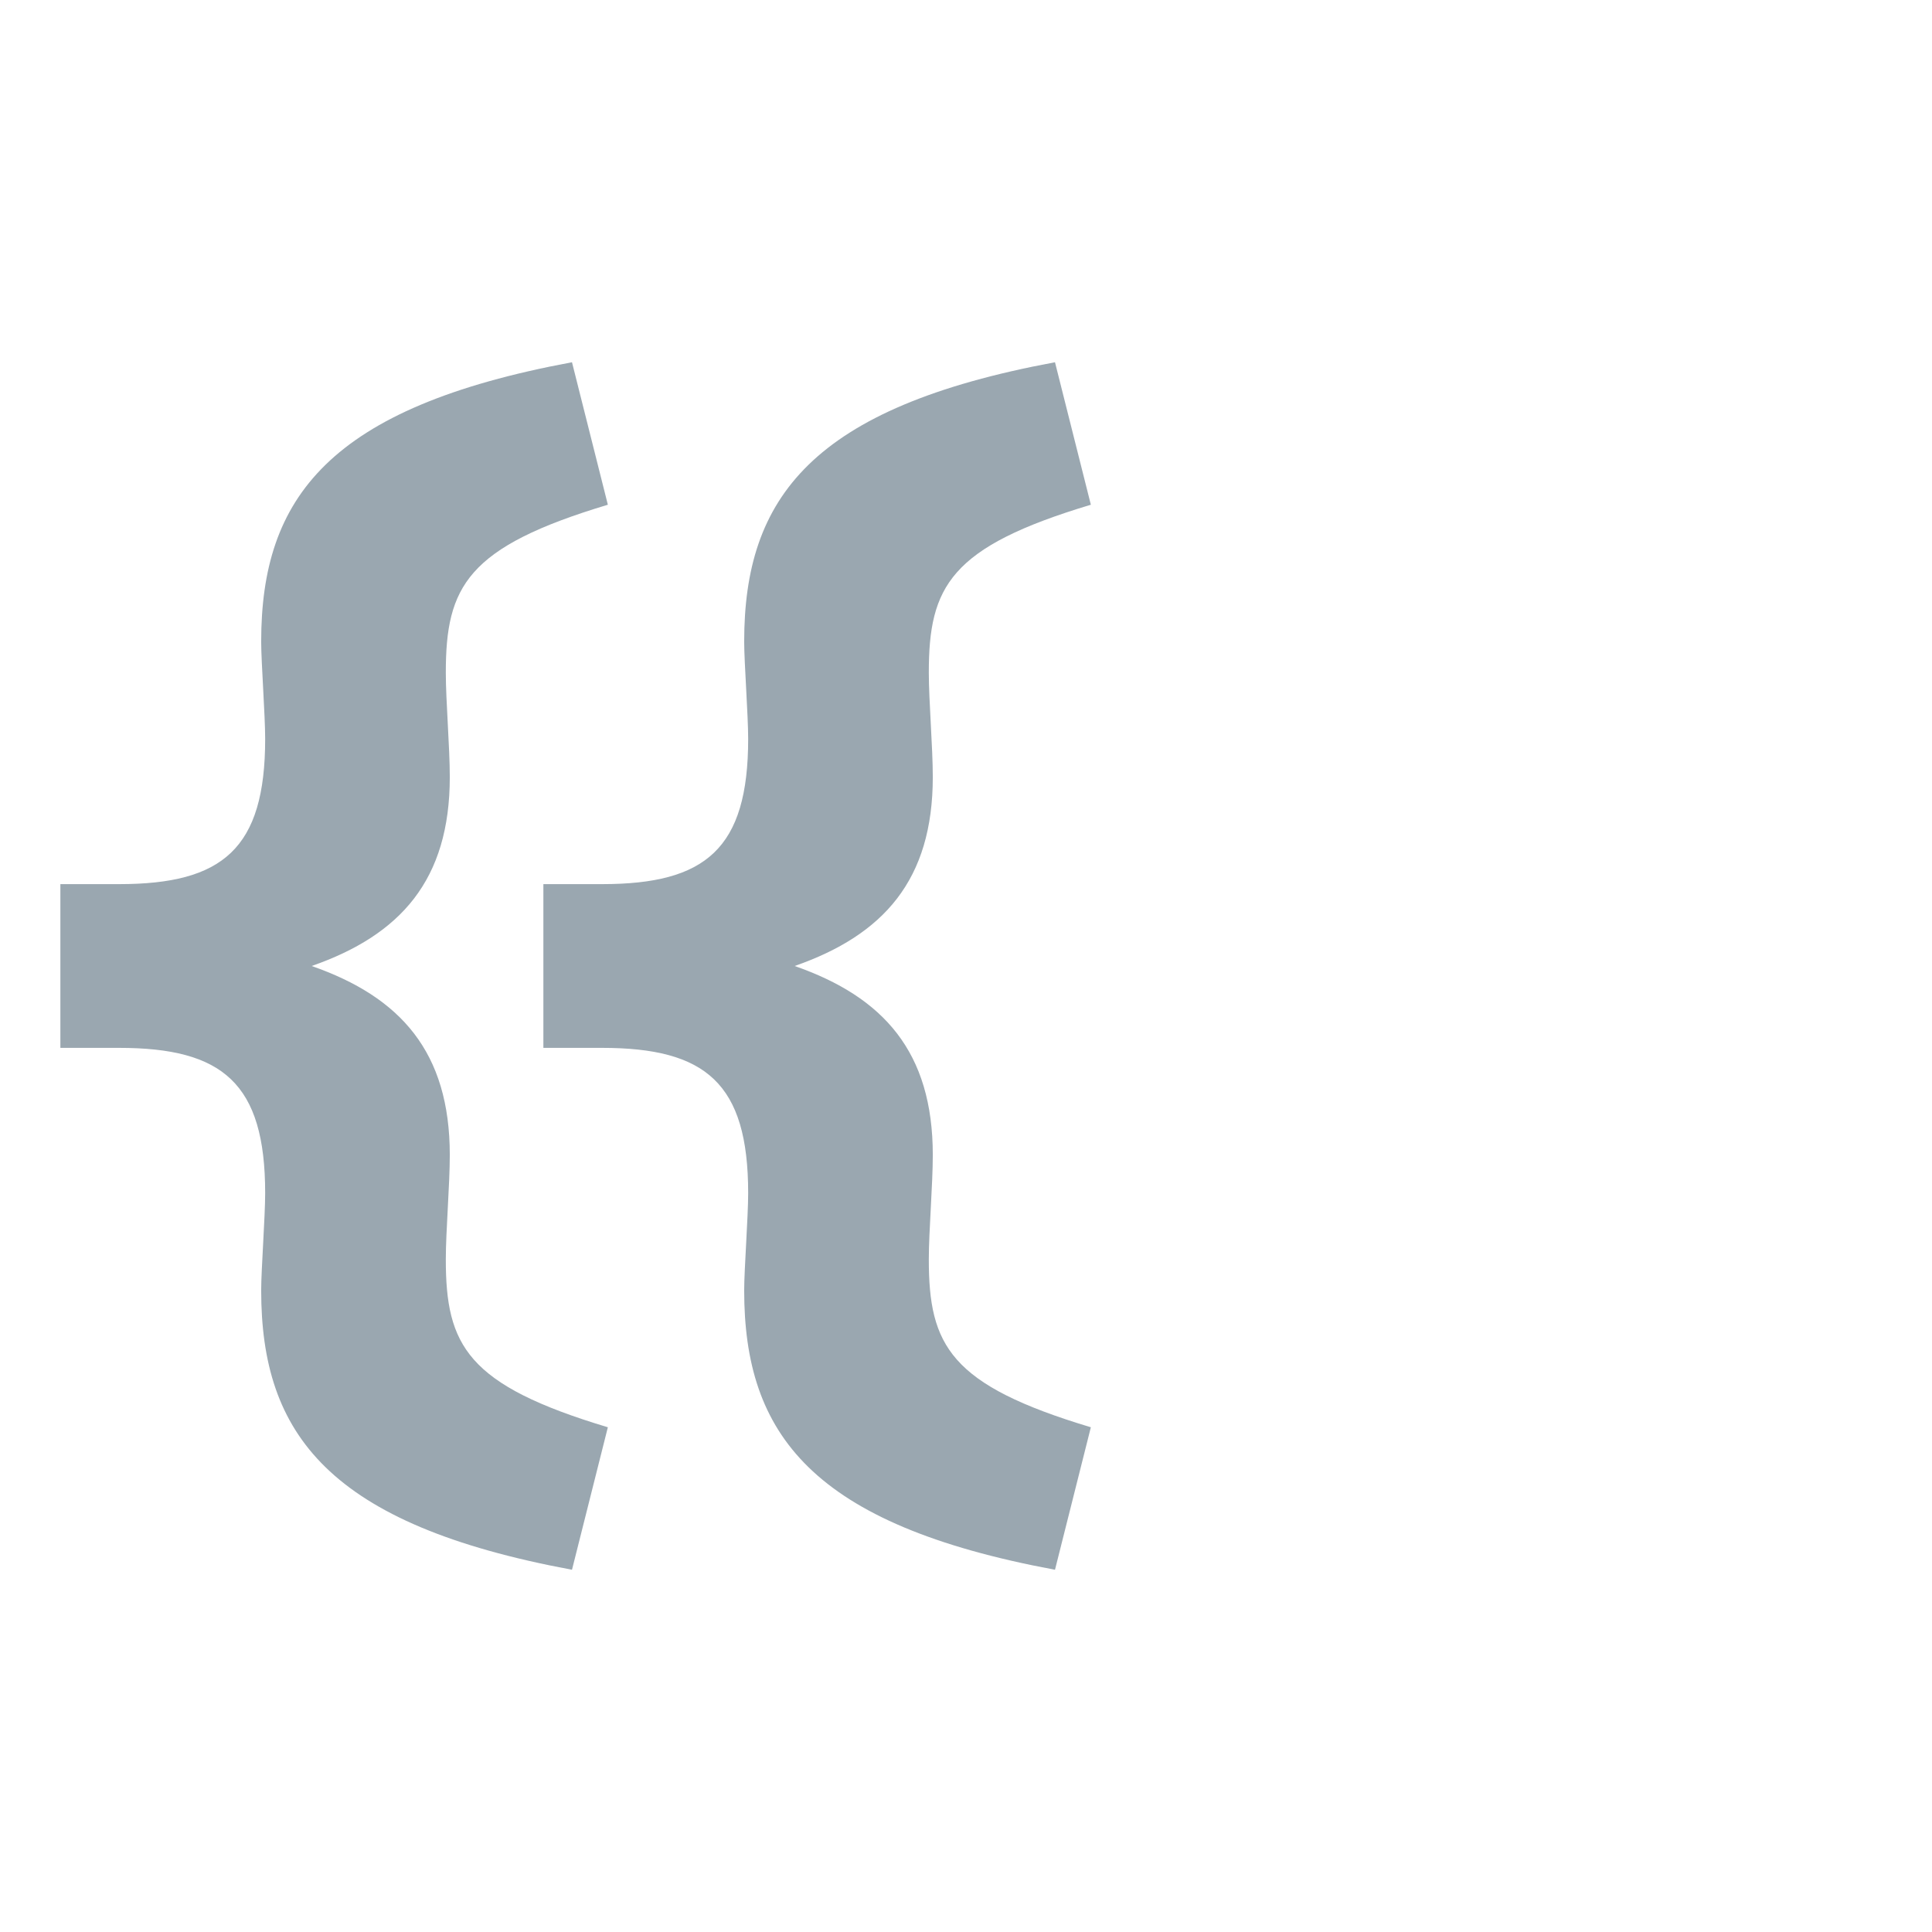
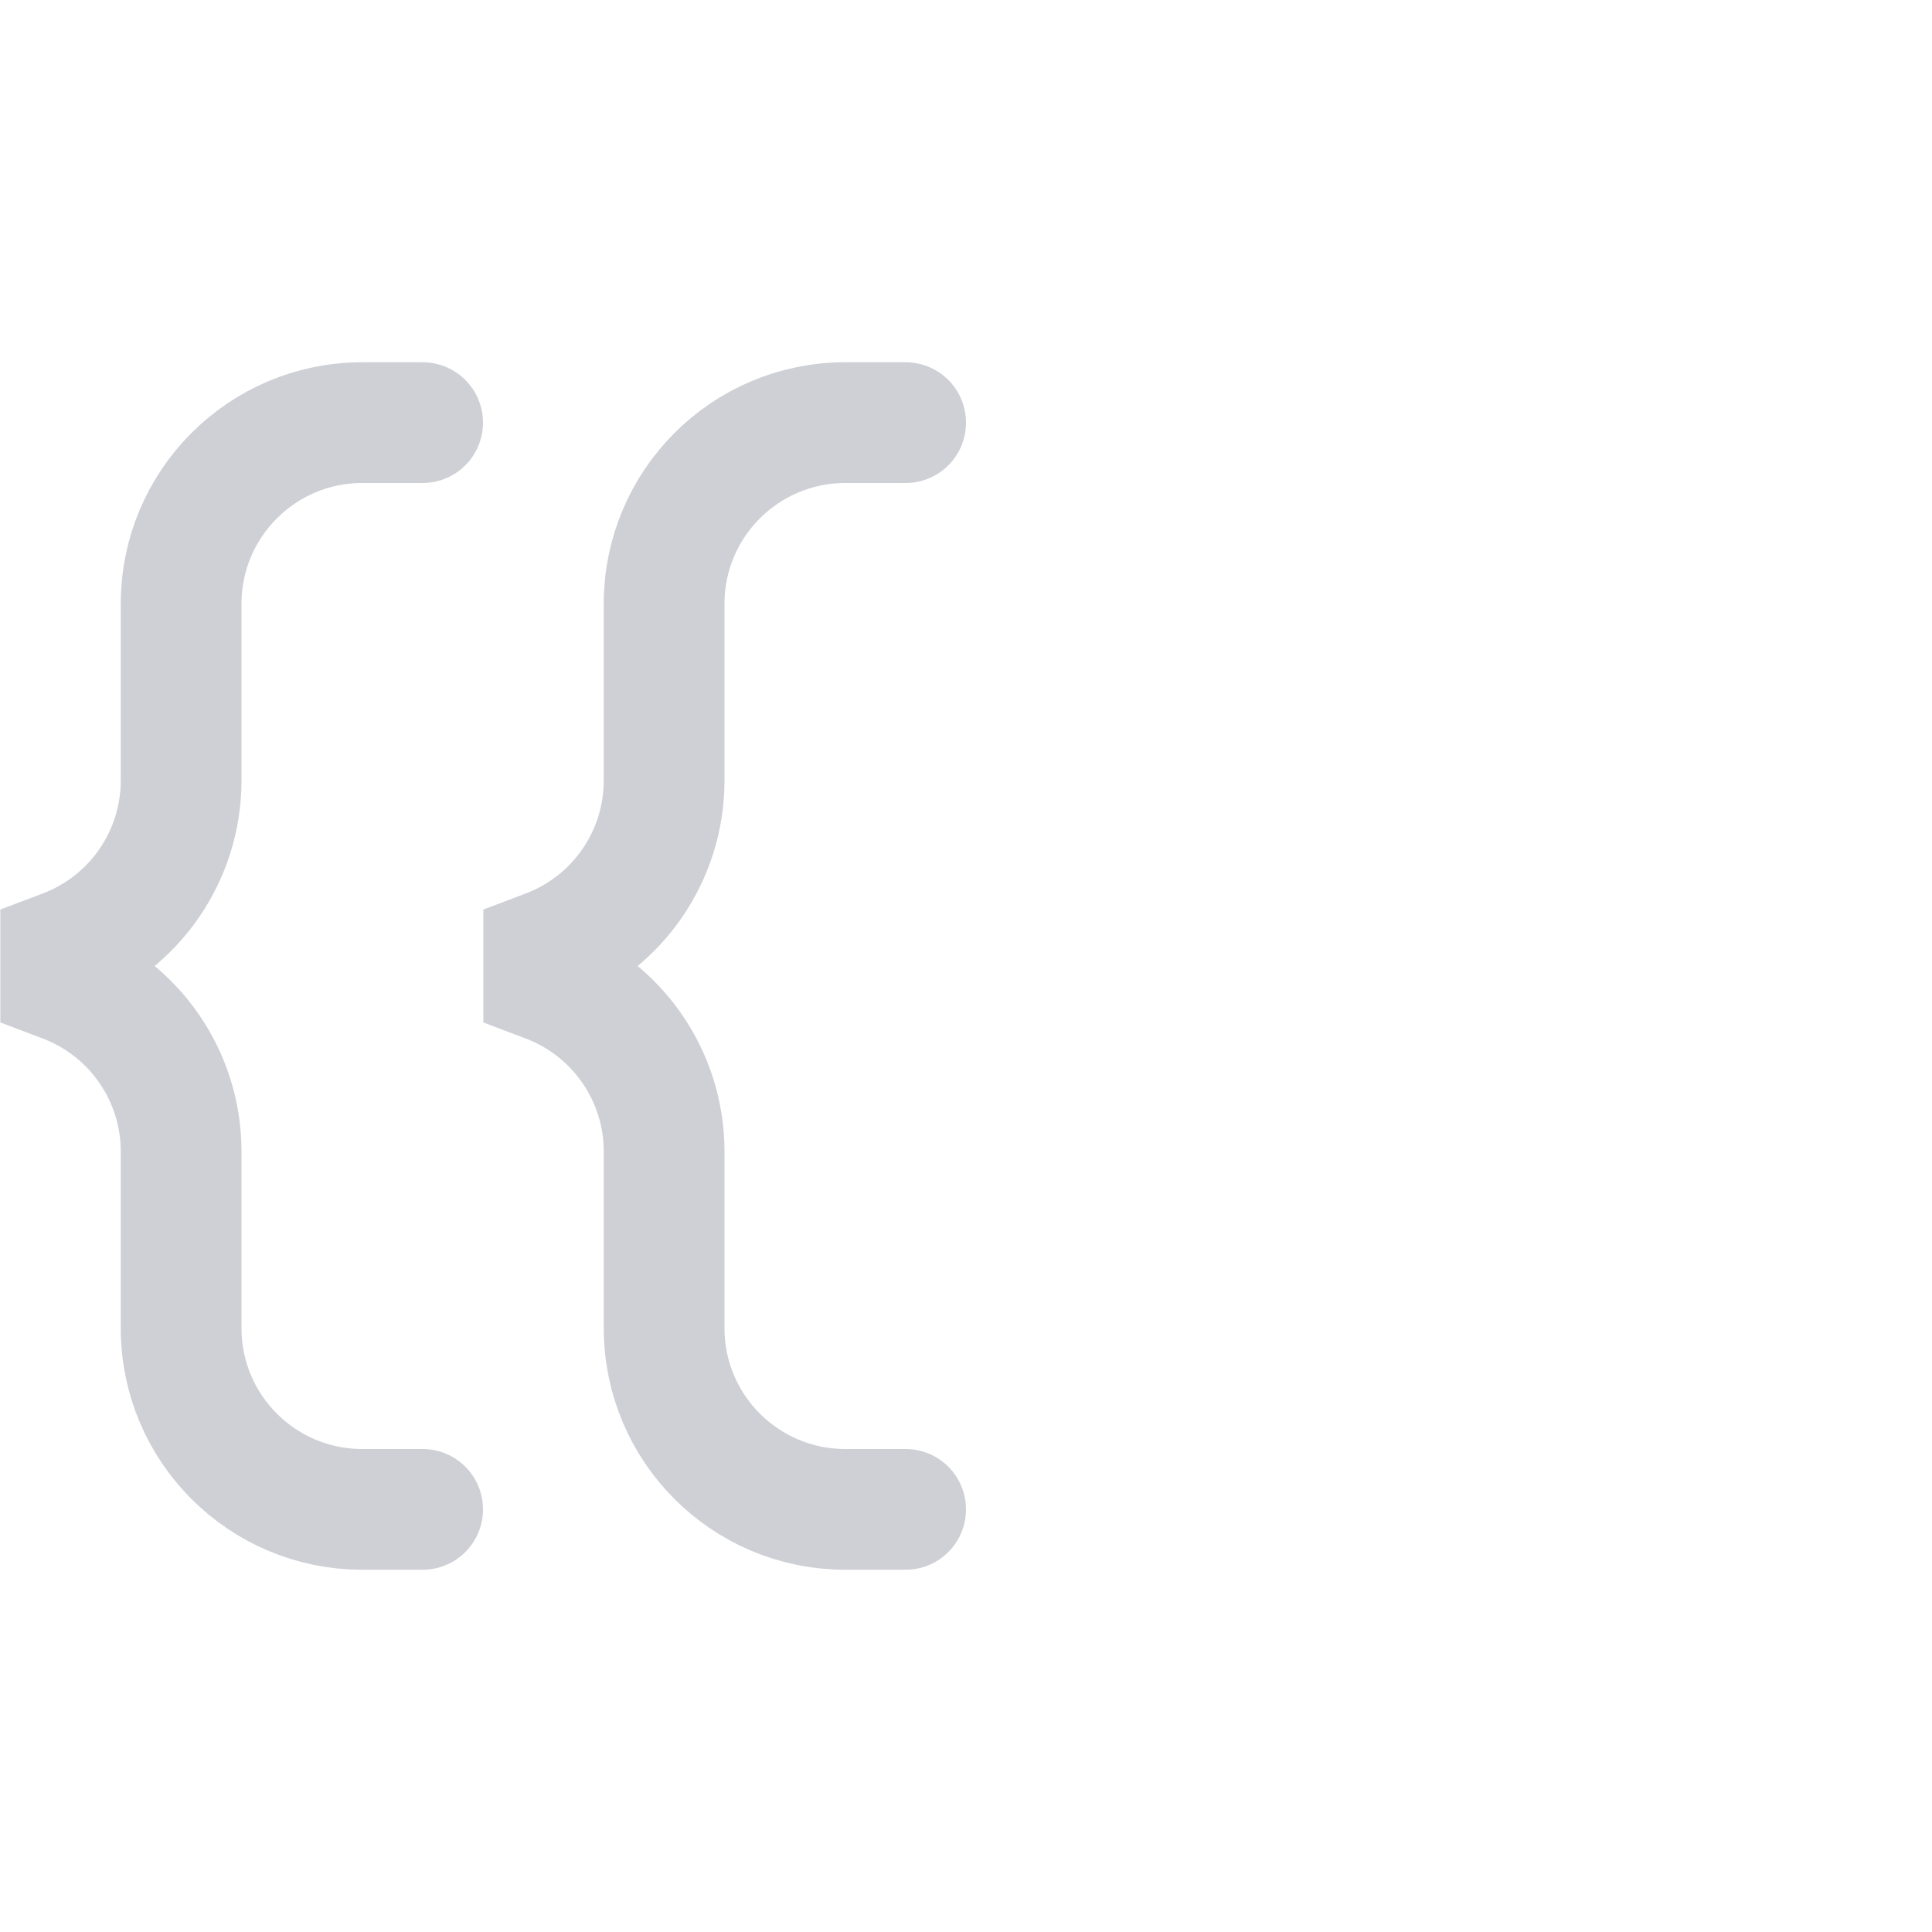
- <svg xmlns="http://www.w3.org/2000/svg" width="16" height="16" viewBox="0 0 16 16">
-   <g fill="none" fill-rule="evenodd">
-     <path fill="#9AA7B0" d="M4.737,13 C2.724,12.626 2.163,11.879 2.163,10.687 C2.163,10.512 2.196,10.079 2.196,9.881 C2.196,8.97 1.844,8.678 0.986,8.678 L0.5,8.678 L0.5,7.322 L0.986,7.322 C1.844,7.322 2.196,7.03 2.196,6.119 C2.196,5.921 2.163,5.488 2.163,5.313 C2.163,4.121 2.724,3.374 4.737,3 L5.034,4.18 C3.868,4.53 3.692,4.857 3.692,5.57 C3.692,5.804 3.725,6.189 3.725,6.435 C3.725,7.287 3.318,7.743 2.581,8 C3.318,8.257 3.725,8.713 3.725,9.565 C3.725,9.811 3.692,10.196 3.692,10.43 C3.692,11.143 3.868,11.47 5.034,11.82 L4.737,13 Z" />
-     <path fill="#9AA7B0" d="M8.737,13 C6.724,12.626 6.163,11.879 6.163,10.687 C6.163,10.512 6.196,10.079 6.196,9.881 C6.196,8.97 5.844,8.678 4.986,8.678 L4.5,8.678 L4.5,7.322 L4.986,7.322 C5.844,7.322 6.196,7.03 6.196,6.119 C6.196,5.921 6.163,5.488 6.163,5.313 C6.163,4.121 6.724,3.374 8.737,3 L9.034,4.18 C7.868,4.53 7.692,4.857 7.692,5.57 C7.692,5.804 7.725,6.189 7.725,6.435 C7.725,7.287 7.318,7.743 6.581,8 C7.318,8.257 7.725,8.713 7.725,9.565 C7.725,9.811 7.692,10.196 7.692,10.43 C7.692,11.143 7.868,11.47 9.034,11.82 L8.737,13 Z" />
-   </g>
+ <svg xmlns="http://www.w3.org/2000/svg" width="16" height="16" viewBox="0 0 16 16" fill="none">
+   <path d="M3.5 12.5H3C2.171 12.5 1.5 11.828 1.5 11V9.536C1.5 8.912 1.114 8.354 0.531 8.133L0.18 8L0.531 7.867C1.114 7.646 1.5 7.088 1.5 6.464V5C1.5 4.172 2.171 3.5 3 3.5H3.5" stroke="#CED0D6" stroke-linecap="round" stroke-linejoin="bevel" />
+   <path d="M7.5 12.5H7C6.171 12.5 5.5 11.828 5.5 11V9.536C5.5 8.912 5.114 8.354 4.531 8.133L4.18 8L4.531 7.867C5.114 7.646 5.5 7.088 5.5 6.464V5C5.5 4.172 6.171 3.5 7 3.5H7.5" stroke="#CED0D6" stroke-linecap="round" stroke-linejoin="bevel" />
</svg>
